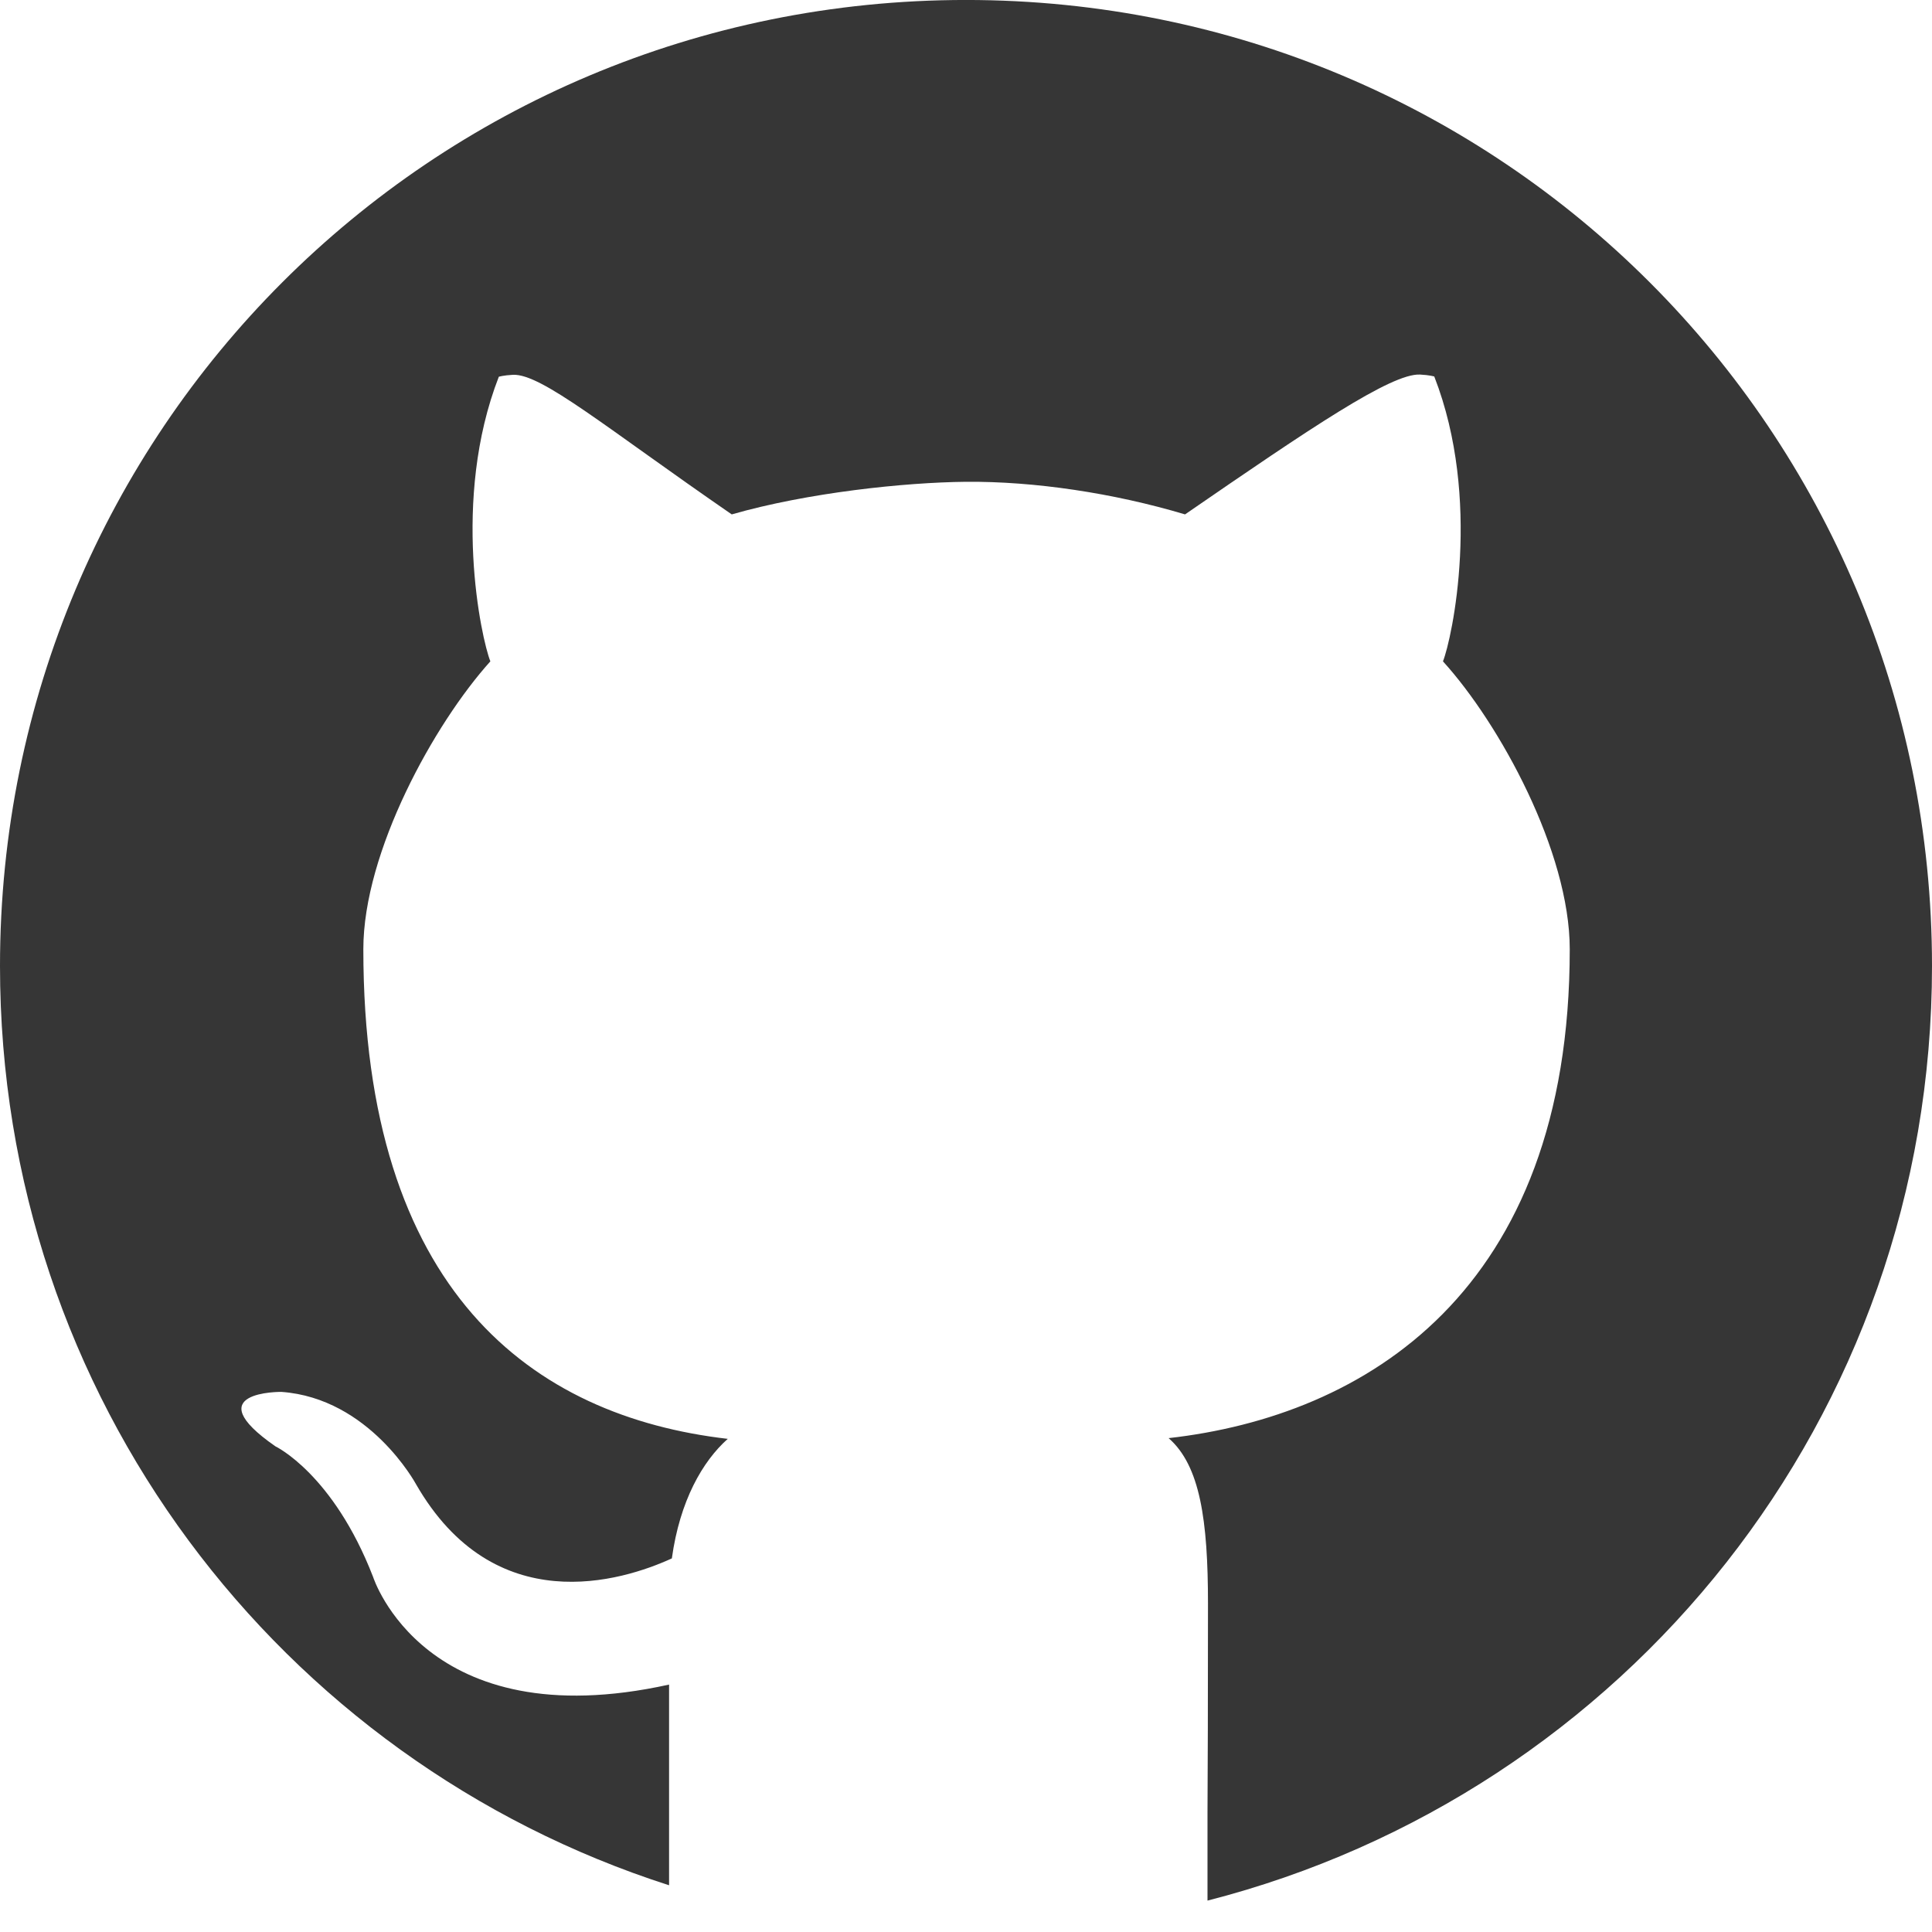
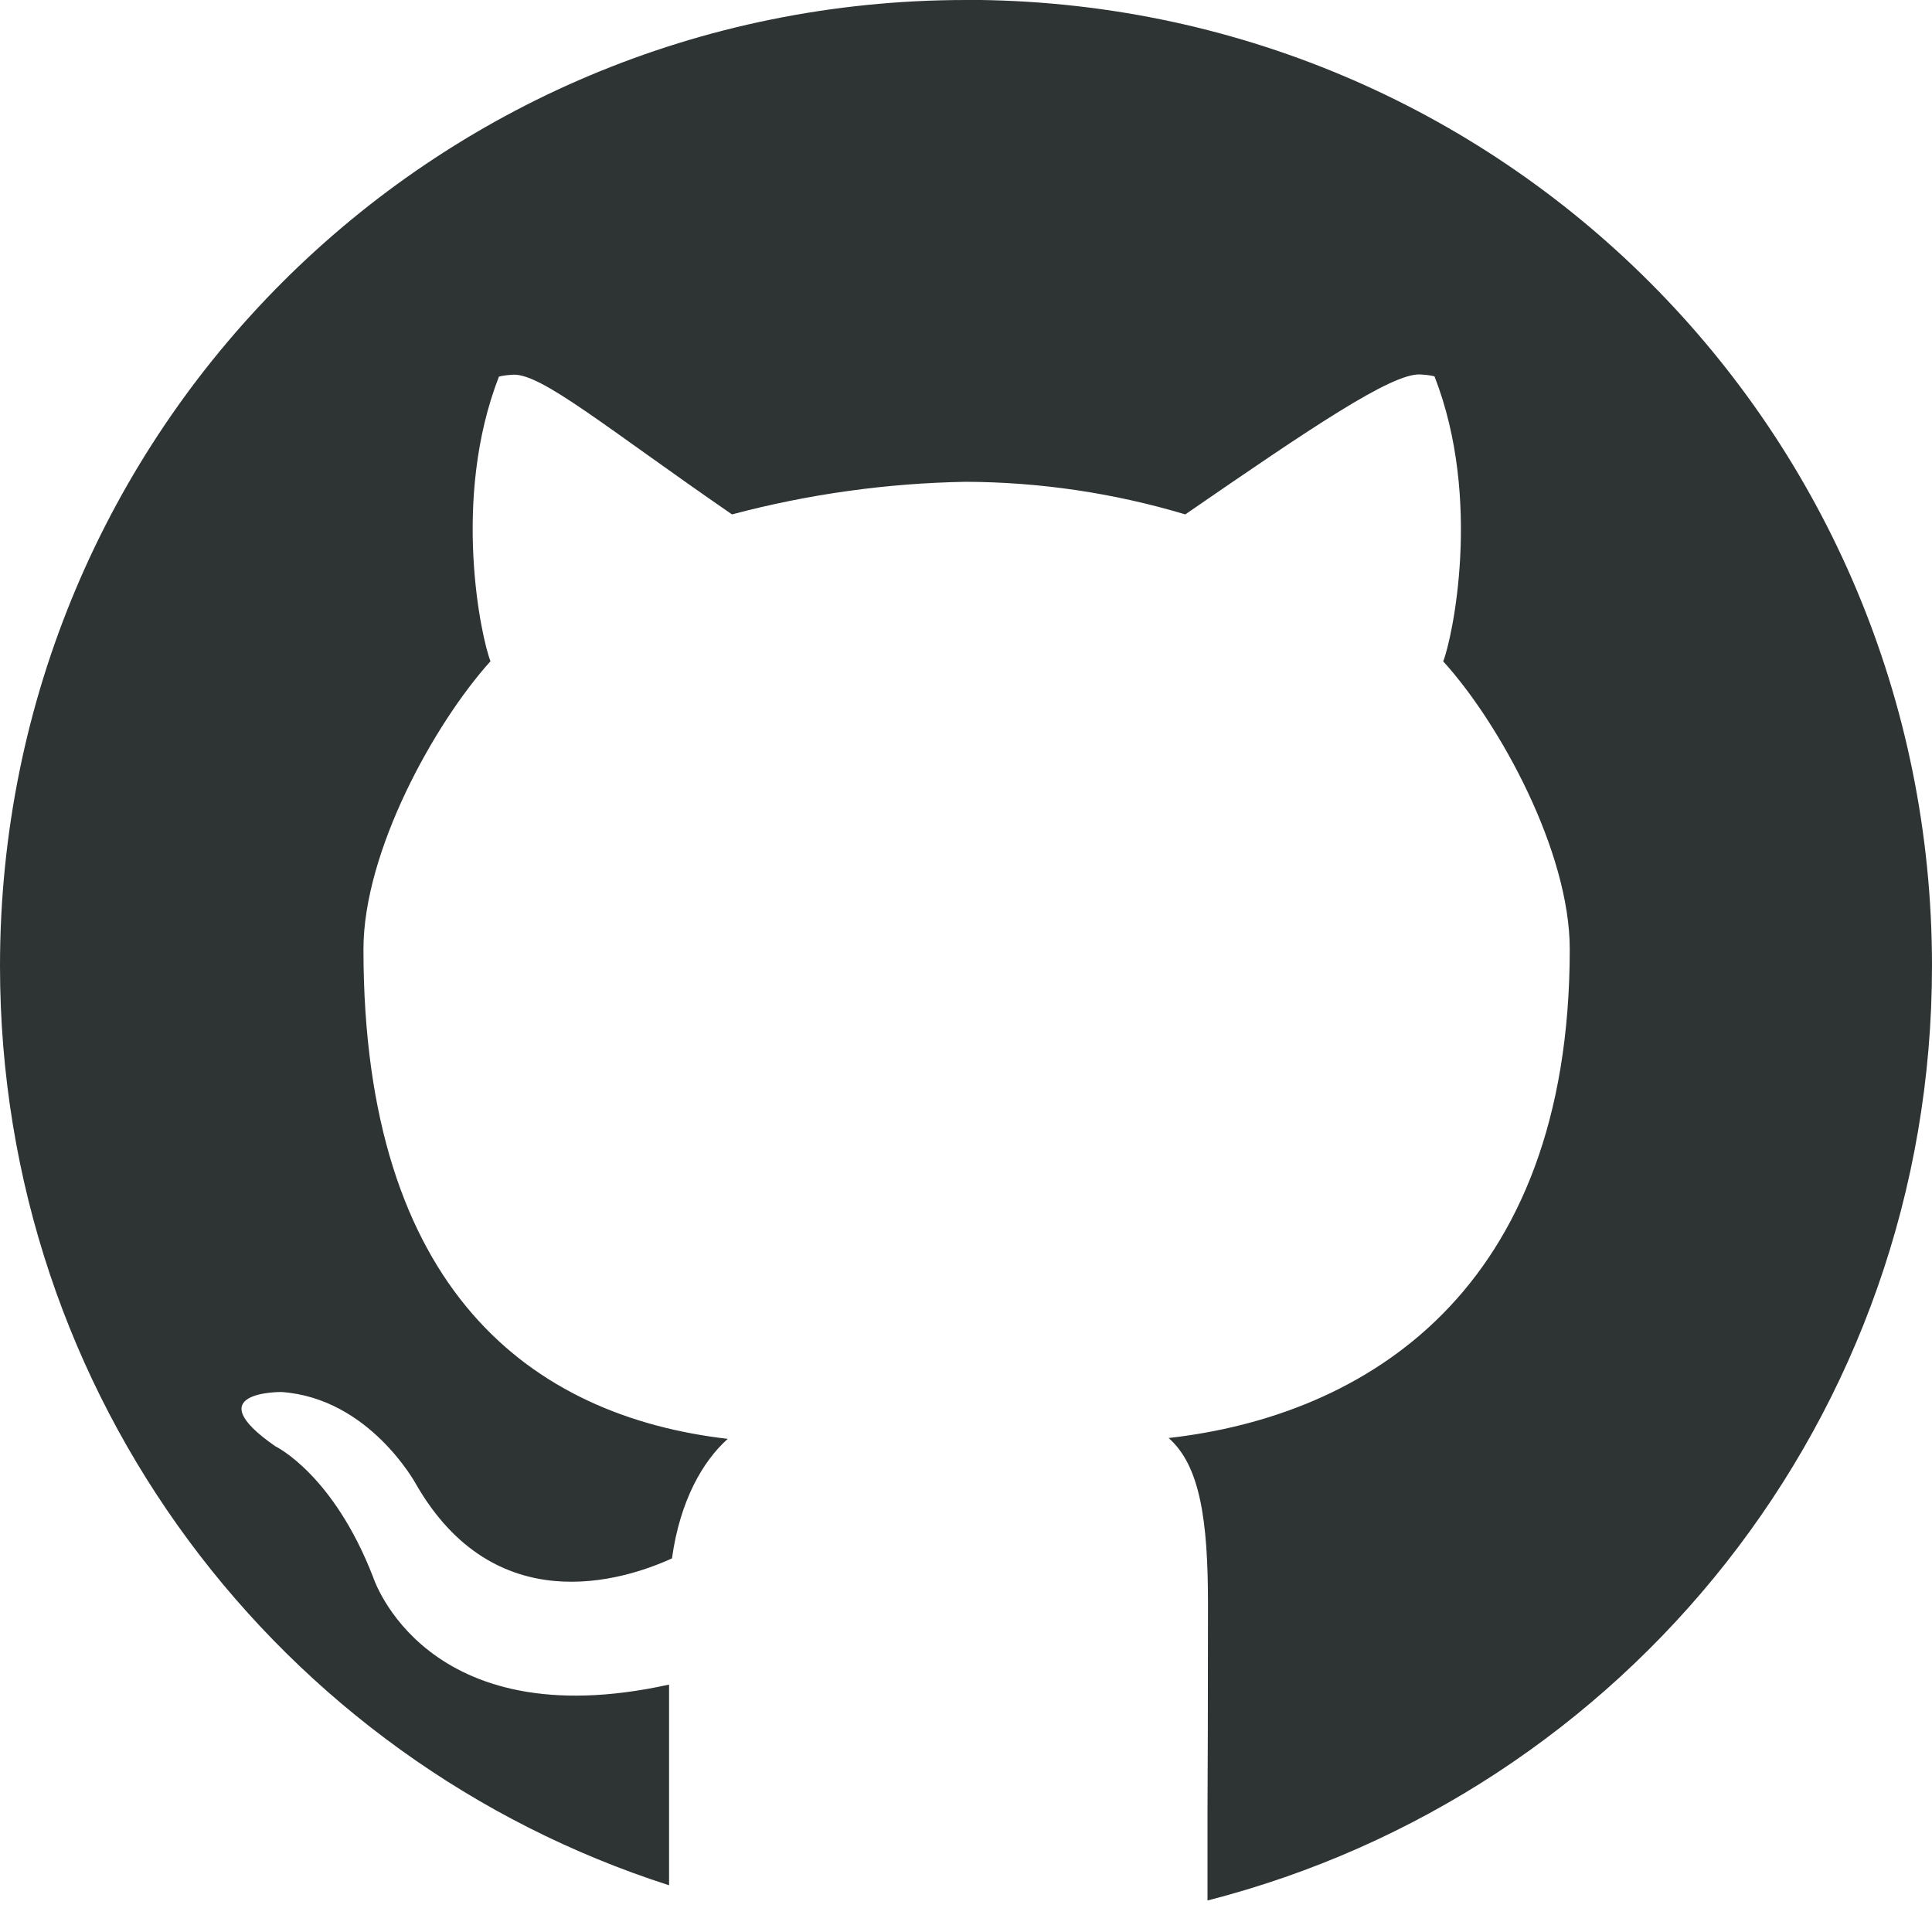
- <svg xmlns="http://www.w3.org/2000/svg" width="16" height="16" version="1.1">
-   <defs>
-     <style id="current-color-scheme" type="text/css">
-    .ColorScheme-Text { color:#363636; }
-   </style>
-   </defs>
-   <path style="fill:currentColor" class="ColorScheme-Text" d="M 8,-2.3425e-4 C 3.568,-2.3425e-4 5.0000001e-8,3.568 5.0000001e-8,8 5.0000001e-8,11.573 2.32,14.58 5.541,15.613 v -1.662 c -2.025,0.447 -2.451,-0.891 -2.451,-0.891 -0.331,-0.855 -0.809,-1.082 -0.809,-1.082 -0.661,-0.459 0.049,-0.451 0.049,-0.451 0.731,0.052 1.115,0.764 1.115,0.764 0.649,1.13 1.704,0.805 2.119,0.615 0.066,-0.478 0.255,-0.805 0.463,-0.99 -1.617,-0.187 -3.018,-1.22 -3.018,-4.055 0,-0.807 0.587,-1.868 1.052,-2.384 -0.075,-0.187 -0.326,-1.339 0.07,-2.357 0,0 0.038,-0.012 0.117,-0.016 0.237,-0.011 0.77,0.438 1.812,1.156 0.63,-0.181 1.435,-0.265 1.938,-0.27 0.567,-0.005 1.224,0.093 1.816,0.27 1.043,-0.718 1.709,-1.169 1.945,-1.158 h 0.002 c 0.079,0.004 0.117,0.016 0.117,0.016 0.397,1.018 0.147,2.172 0.072,2.359 C 12.419,5.993 13,7.053 13,7.861 c 0,2.842 -1.701,3.866 -3.322,4.049 0.261,0.228 0.326,0.681 0.326,1.371 0,0.833 -0.002,1.375 -0.004,1.719 V 15.74 C 13.457,14.855 16,11.74 16,8 16,3.568 12.432,-2.3425e-4 8,-2.3425e-4 Z" />
+ <svg xmlns="http://www.w3.org/2000/svg" viewBox="0 0 16 16">
+   <path d="M8 0C3.568 0 0 3.568 0 8c0 3.573 2.32 6.58 5.541 7.613v-1.662c-2.025.447-2.451-.89-2.451-.89-.331-.855-.809-1.083-.809-1.083-.66-.458.05-.45.05-.45.73.051 1.114.763 1.114.763.65 1.13 1.705.804 2.12.615.066-.478.255-.805.462-.99-1.616-.187-3.017-1.22-3.017-4.055 0-.808.586-1.868 1.052-2.385-.075-.187-.326-1.339.07-2.357 0 0 .039-.012.118-.016.236-.01.77.439 1.812 1.157A8.098 8.098 0 018 3.99a6.42 6.42 0 011.816.27c1.043-.718 1.709-1.17 1.945-1.159h.002c.079.004.117.016.117.016.397 1.018.147 2.172.072 2.36C12.42 5.992 13 7.052 13 7.86c0 2.842-1.7 3.866-3.322 4.049.26.228.326.681.326 1.371 0 .833-.002 1.375-.004 1.719v.74c3.457-.885 6-4 6-7.74 0-4.432-3.568-8-8-8z" fill="currentColor" color="#2e3434" />
</svg>
